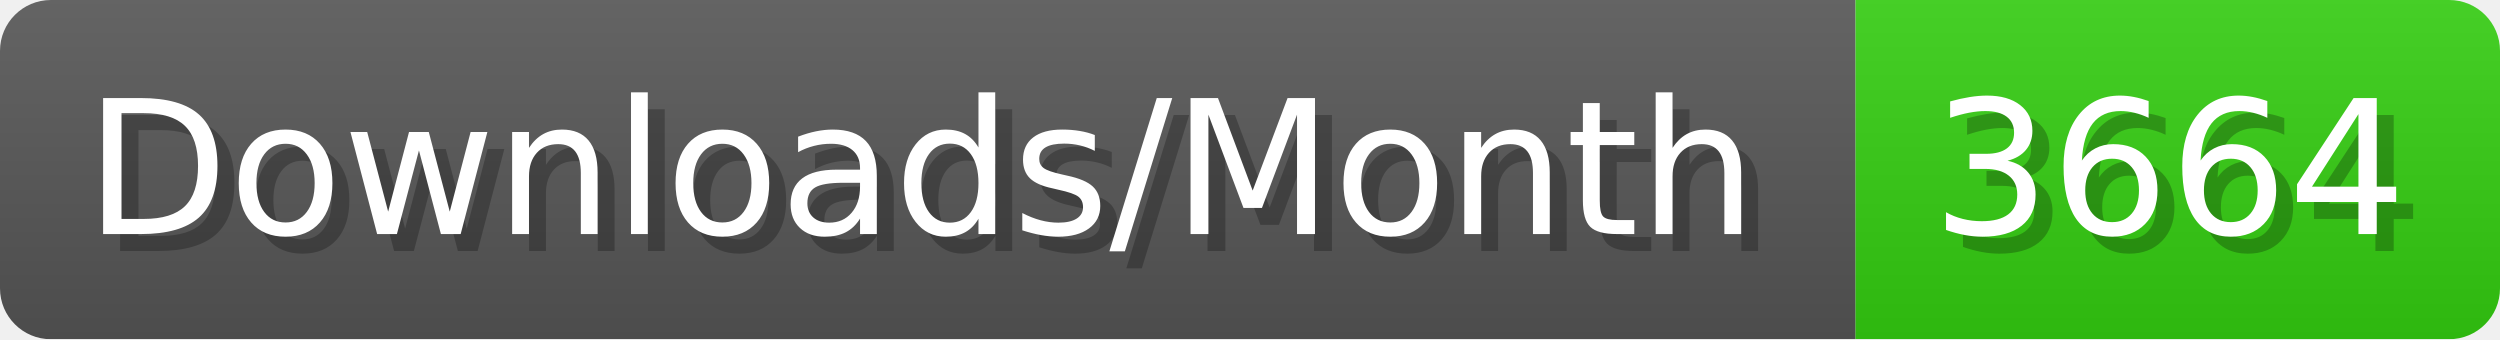
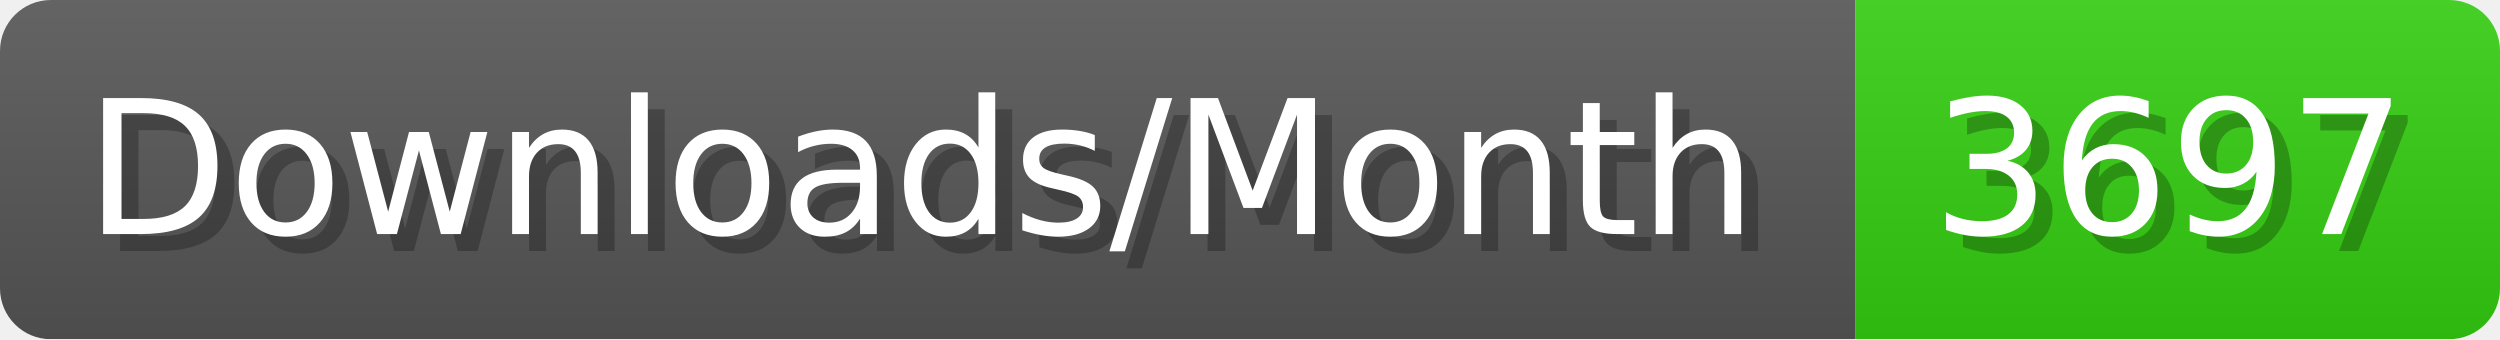
- <svg xmlns="http://www.w3.org/2000/svg" width="147.4" height="20" viewBox="0 0 1474 200" role="img" aria-label="Downloads/Month: 3664">
+ <svg xmlns="http://www.w3.org/2000/svg" width="147.4" height="20" viewBox="0 0 1474 200" role="img" aria-label="Downloads/Month: 3697">
  <linearGradient id="YlXUI" x2="0" y2="100%">
    <stop offset="0" stop-opacity=".1" stop-color="#EEE" />
    <stop offset="1" stop-opacity=".1" />
  </linearGradient>
  <mask id="JHhop">
    <rect width="1474" height="200" rx="30" fill="#FFF" />
  </mask>
  <g mask="url(#JHhop)">
    <rect width="1094" height="200" fill="#555" />
    <rect width="380" height="200" fill="#3C1" x="1094" />
    <rect width="1474" height="200" fill="url(#YlXUI)" />
  </g>
  <g aria-hidden="true" fill="#fff" text-anchor="start" font-family="Verdana,DejaVu Sans,sans-serif" font-size="110">
    <text x="60" y="148" textLength="994" fill="#000" opacity="0.25">Downloads/Month</text>
    <text x="50" y="138" textLength="994">Downloads/Month</text>
-     <text x="1149" y="148" textLength="280" fill="#000" opacity="0.25">3664</text>
-     <text x="1139" y="138" textLength="280">3664</text>
+     <text x="1149" y="148" textLength="280" fill="#000" opacity="0.25">3697</text>
+     <text x="1139" y="138" textLength="280">3697</text>
  </g>
</svg>
